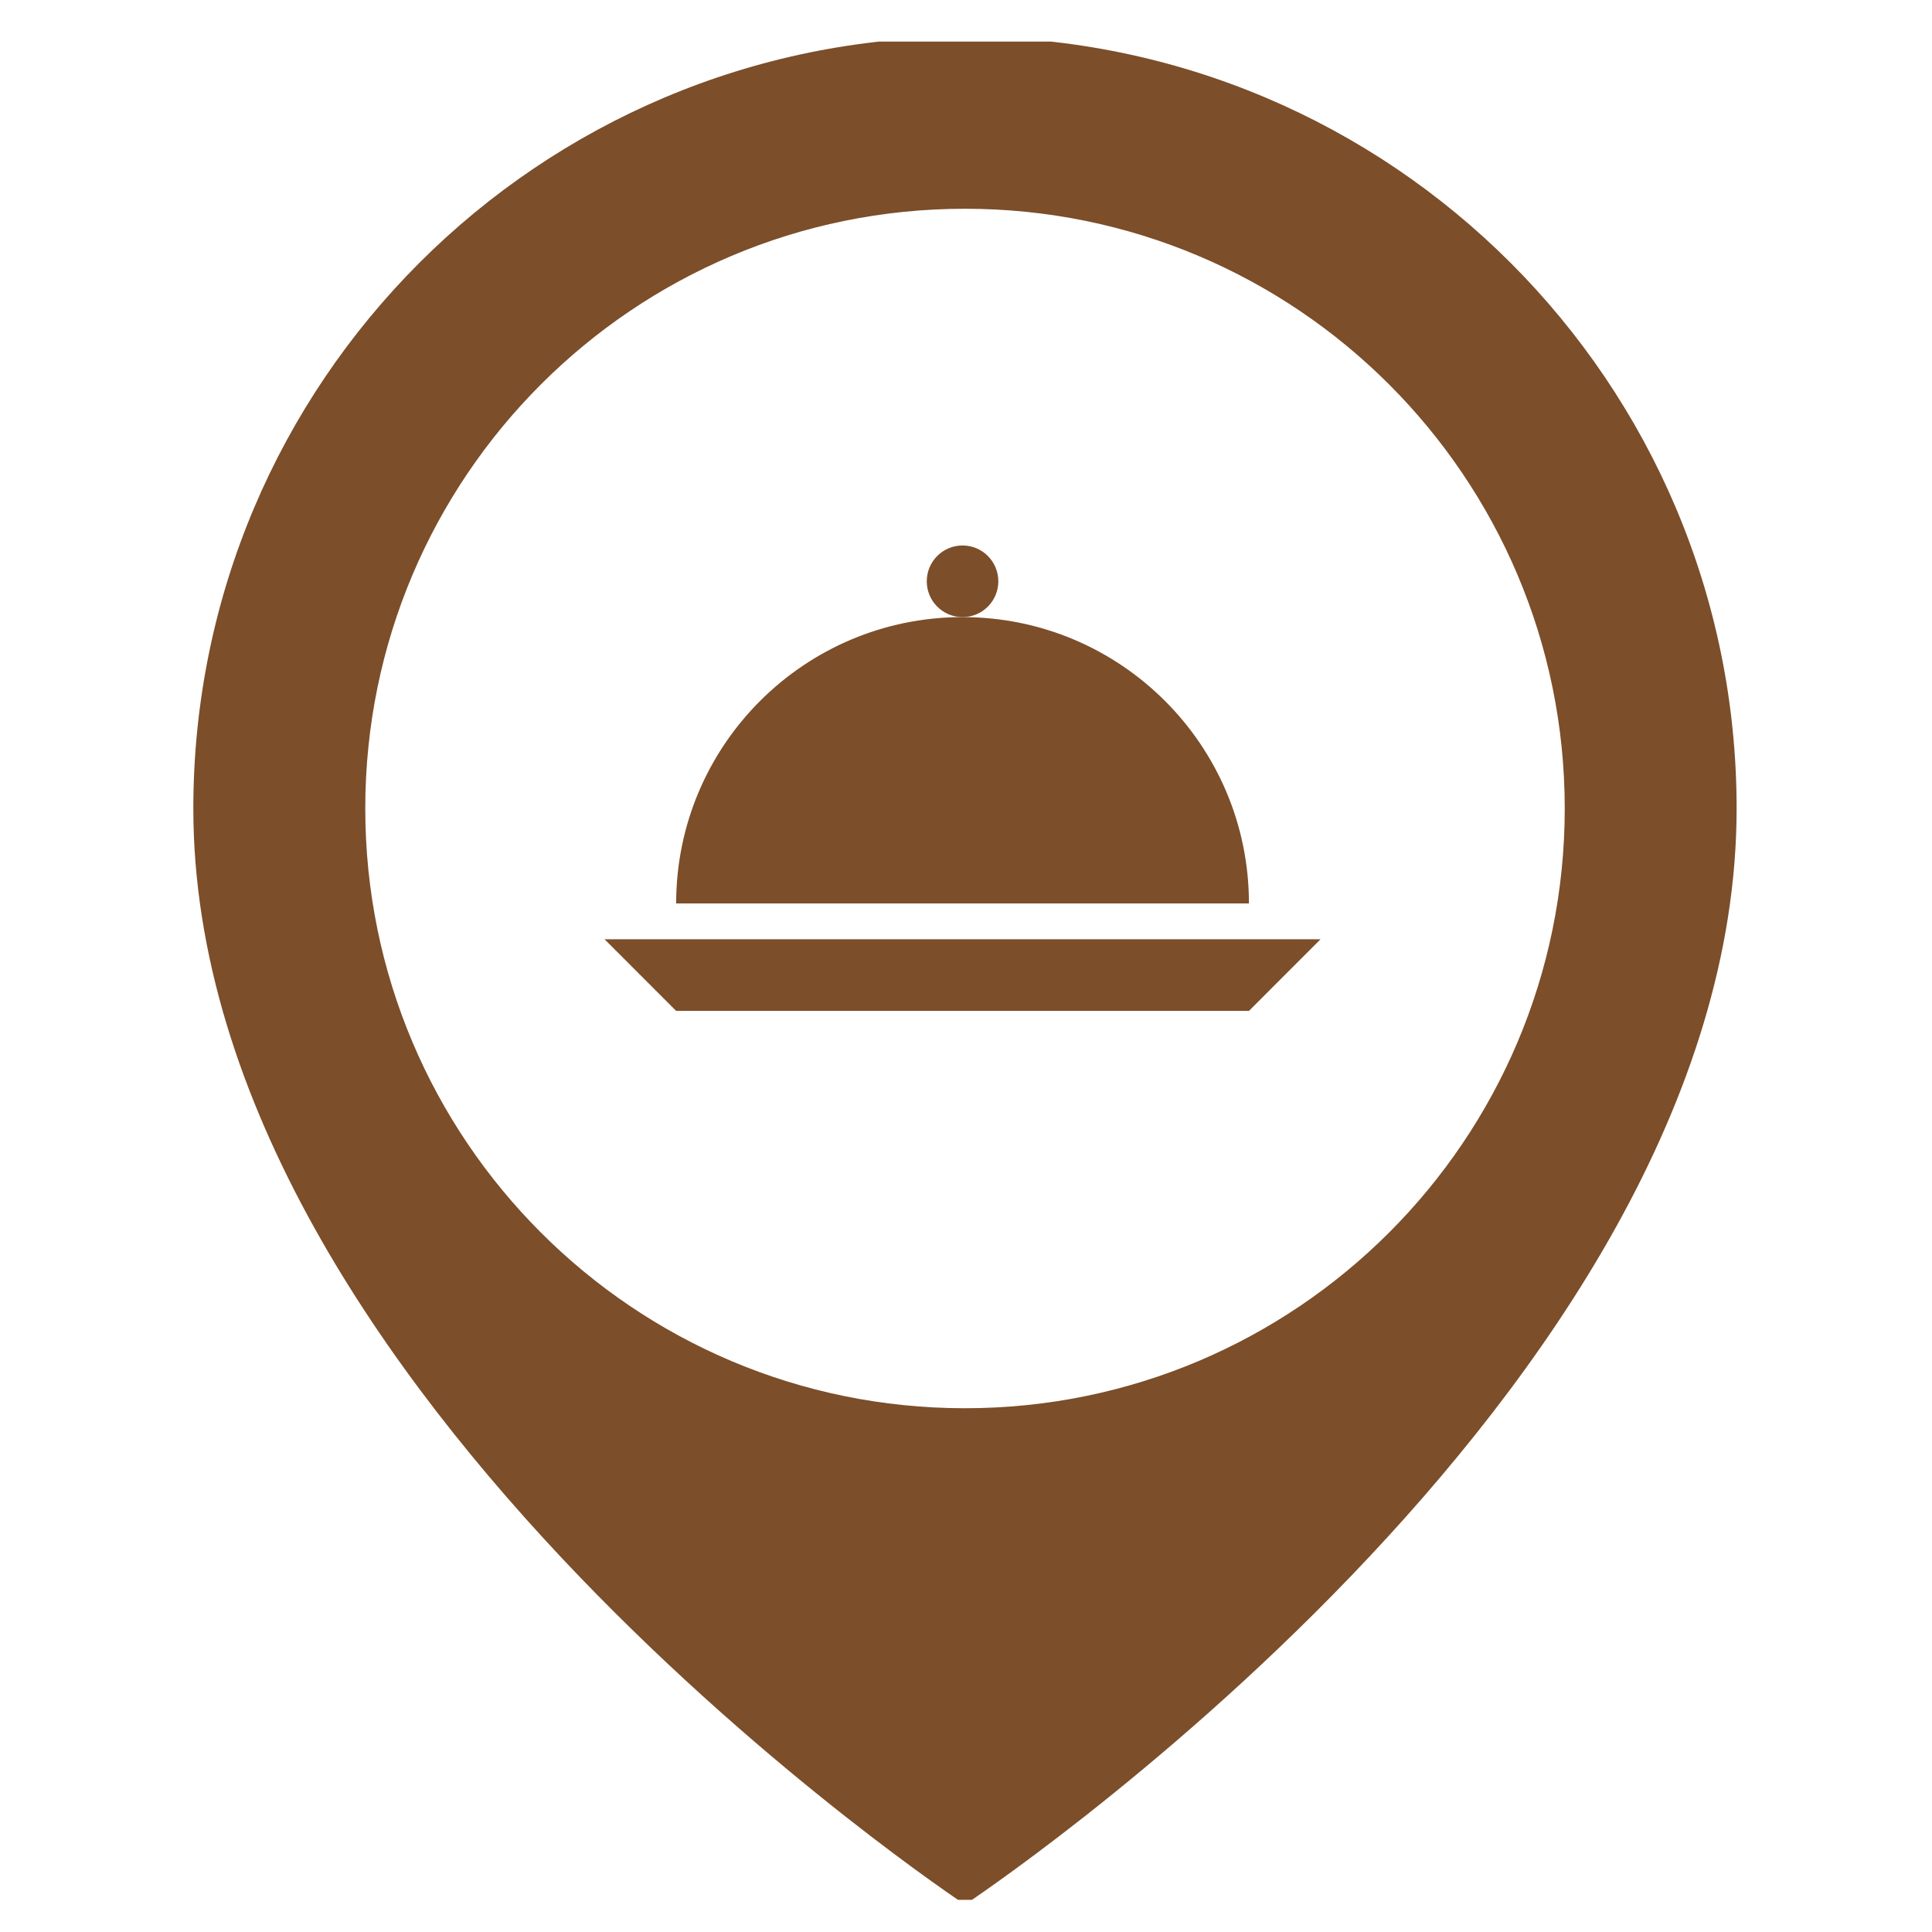
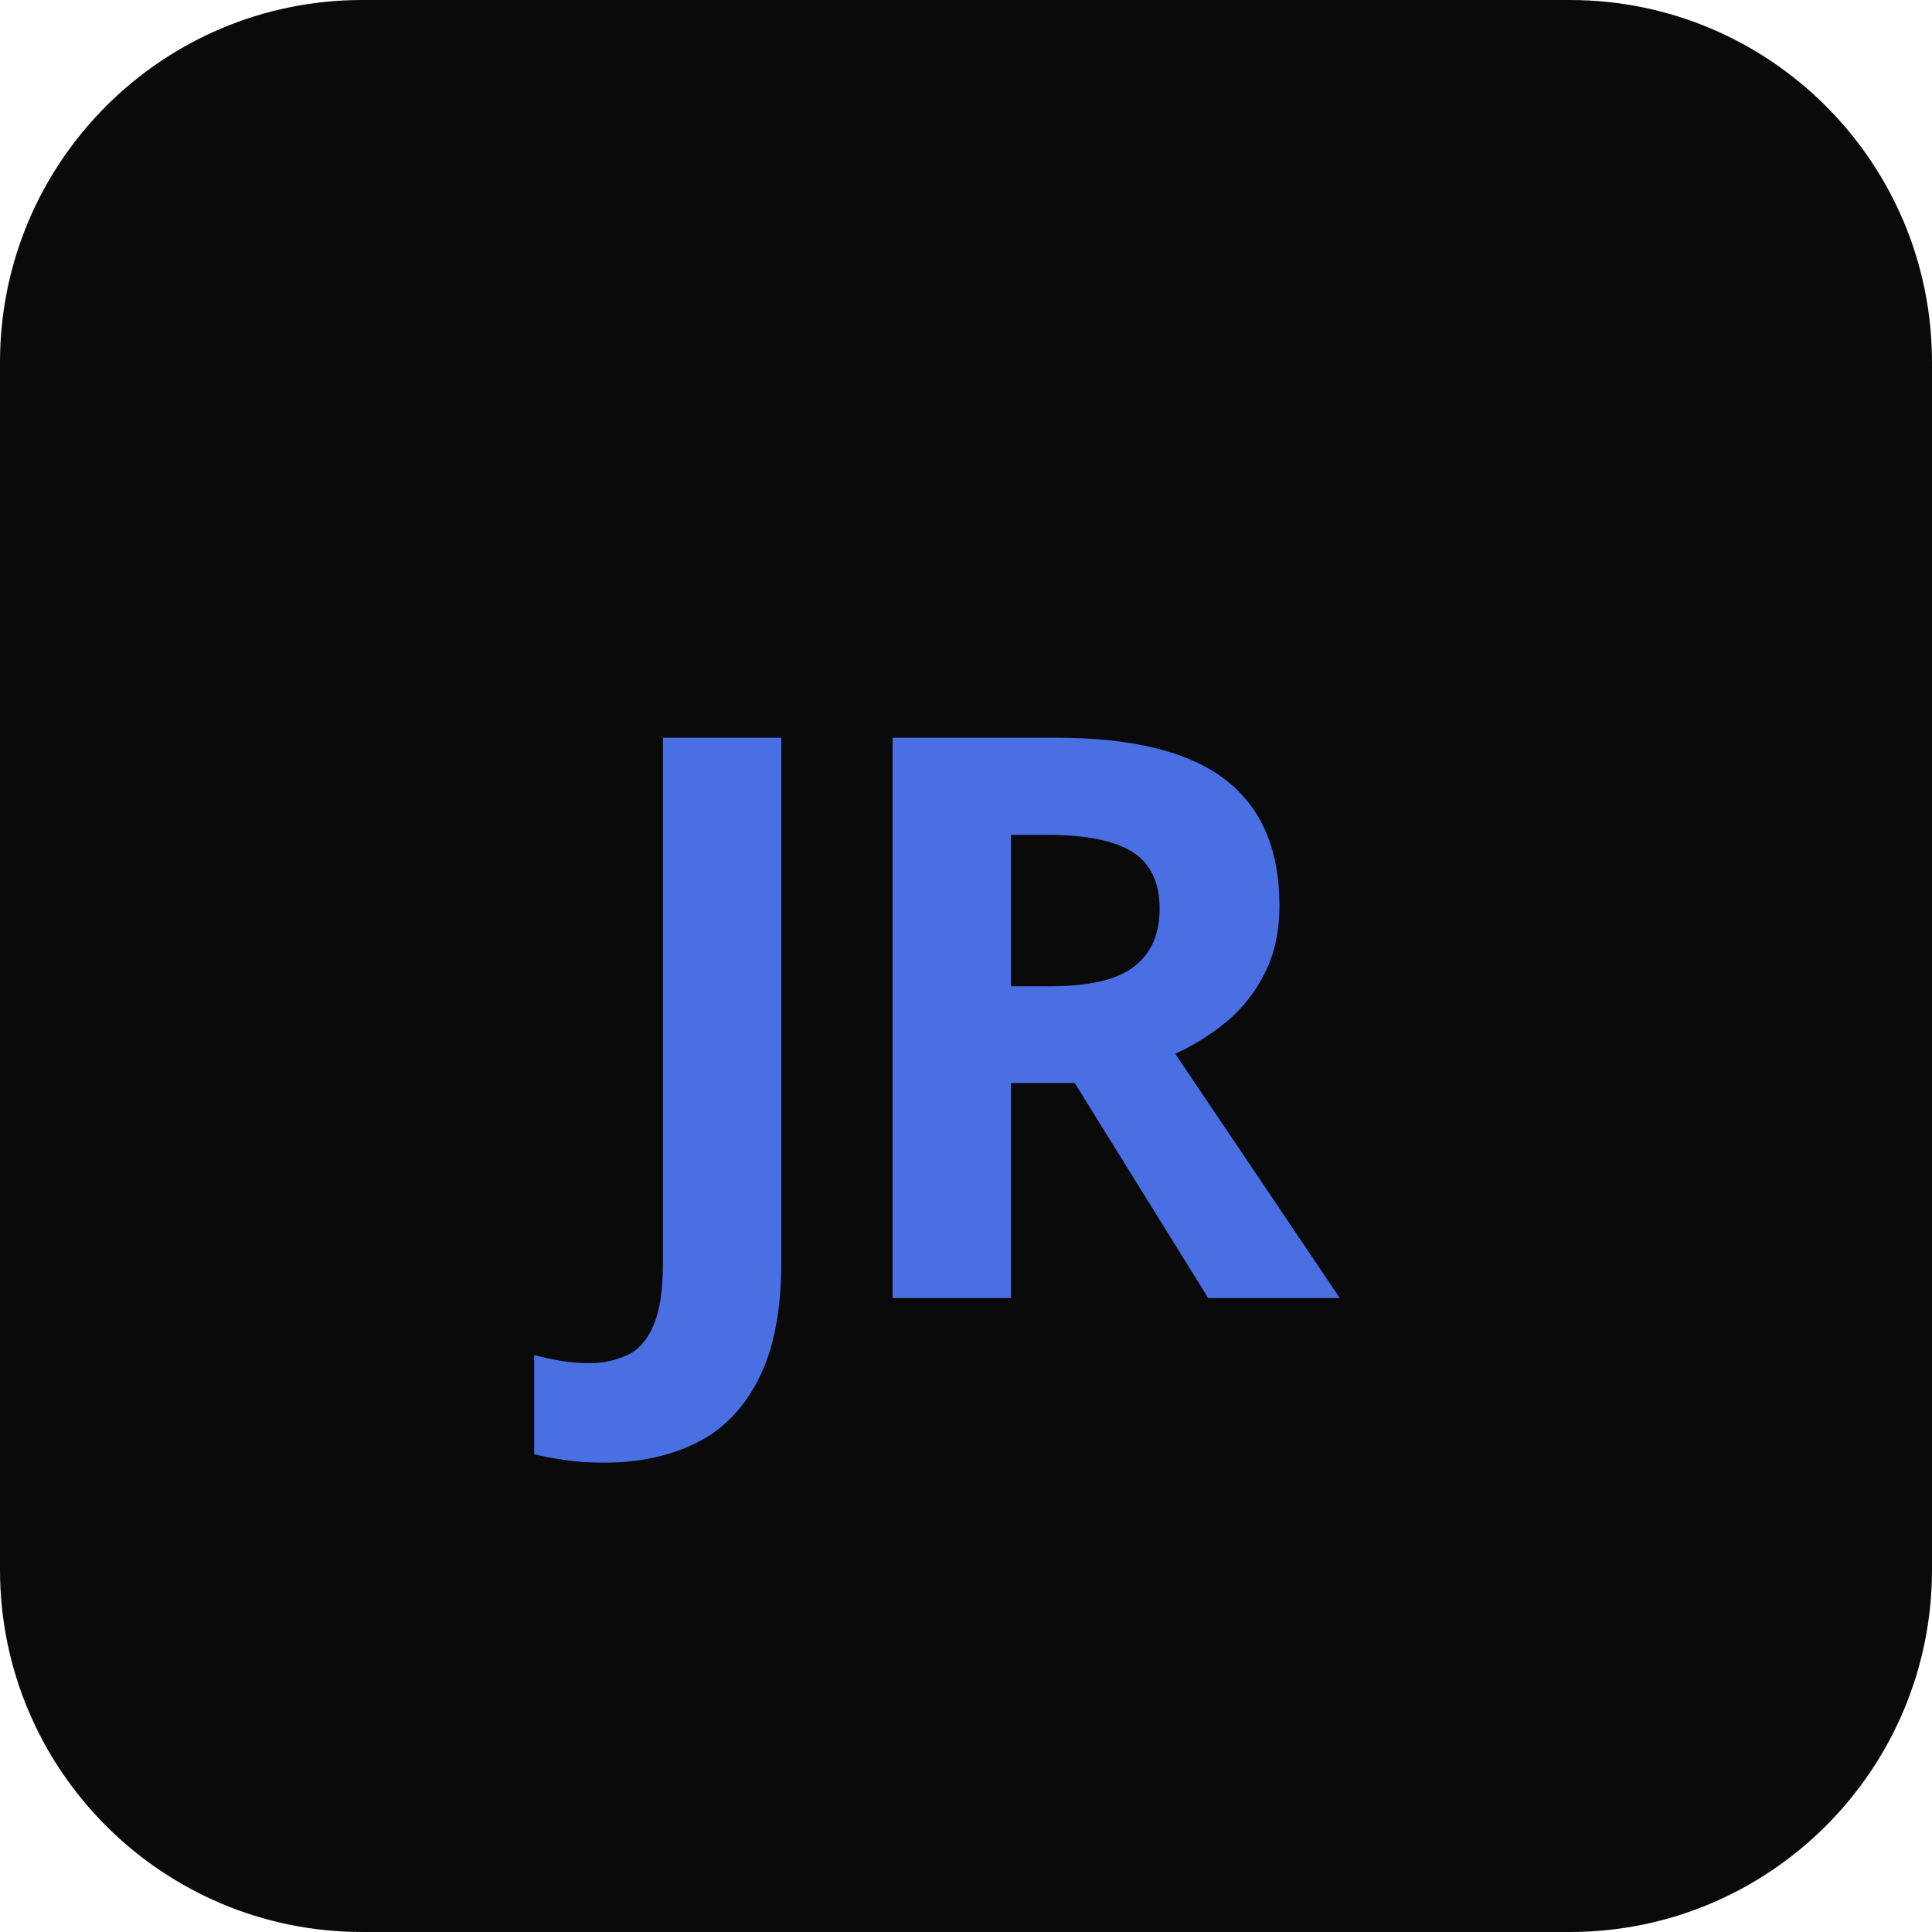
- <svg xmlns="http://www.w3.org/2000/svg" version="1.1" width="128" height="128" viewBox="0 0 128 128">
-   <g transform="matrix(0.8046875,0,0,0.8046875,12.43222,2.753087)">
-     <svg viewBox="0 0 79 95" data-background-color="#000000" preserveAspectRatio="xMidYMid meet" height="153" width="128">
-       <g id="tight-bounds" transform="matrix(1,0,0,1,0.05198755,-0.2405)">
-         <svg viewBox="0 0 78.896 95.481" height="95.481" width="78.896">
-           <g>
-             <svg viewBox="0 0 78.896 95.481" height="95.481" width="78.896">
-               <g>
-                 <svg viewBox="0 0 78.896 95.481" height="95.481" width="78.896">
-                   <g id="textblocktransform">
-                     <svg viewBox="0 0 78.896 95.481" height="95.481" width="78.896" id="textblock">
-                       <g>
-                         <svg viewBox="0 0 78.896 95.481" height="95.481" width="78.896">
-                           <g>
-                             <svg viewBox="0 0 78.896 95.481" height="95.481" width="78.896">
-                               <g>
-                                 <svg version="1.1" x="0" y="0" viewBox="44.467 0 423.066 512" enable-background="new 0 0 512 512" xml:space="preserve" height="95.481" width="78.896" class="icon-icon-0" data-fill-palette-color="accent" id="icon-0">
-                                   <g fill="#7c4e29" data-fill-palette-color="accent">
-                                     <path d="M256 0C139.167 0 44.467 94.708 44.467 211.534 44.467 372.184 256 512 256 512s211.533-139.816 211.533-300.466C467.533 94.708 372.833 0 256 0zM256 375.941c-90.8 0-164.4-73.6-164.4-164.408 0-90.8 73.601-164.409 164.4-164.409s164.417 73.608 164.417 164.409C420.417 302.342 346.8 375.941 256 375.941z" fill="#7c4e29" data-fill-palette-color="accent" />
-                                     <polygon points="176.825,267.018 333.842,267.018 353.467,247.383 157.2,247.383  " fill="#7c4e29" data-fill-palette-color="accent" />
-                                     <path d="M255.333 159.067c-43.357 0-78.508 35.15-78.508 78.5h157.017C333.842 194.217 298.692 159.067 255.333 159.067z" fill="#7c4e29" data-fill-palette-color="accent" />
-                                     <path d="M265.141 149.25c0-5.417-4.383-9.817-9.808-9.817s-9.808 4.4-9.808 9.817c0 5.417 4.383 9.817 9.808 9.817S265.141 154.667 265.141 149.25z" fill="#7c4e29" data-fill-palette-color="accent" />
-                                   </g>
-                                 </svg>
-                               </g>
-                             </svg>
-                           </g>
-                         </svg>
-                       </g>
-                     </svg>
-                   </g>
-                 </svg>
-               </g>
-               <g />
-             </svg>
-           </g>
-           <defs />
-         </svg>
-         <rect width="78.896" height="95.481" fill="none" stroke="none" visibility="hidden" />
-       </g>
-     </svg>
-   </g>
+ <svg xmlns="http://www.w3.org/2000/svg" viewBox="0 0 64 64">
+   <rect width="64" height="64" rx="12" fill="#0A0A0A" />
+   <text x="32" y="43" text-anchor="middle" font-family="'Arial Black', sans-serif" font-size="26" font-weight="900" fill="#4A6FE3" letter-spacing="-1">JR</text>
</svg>
